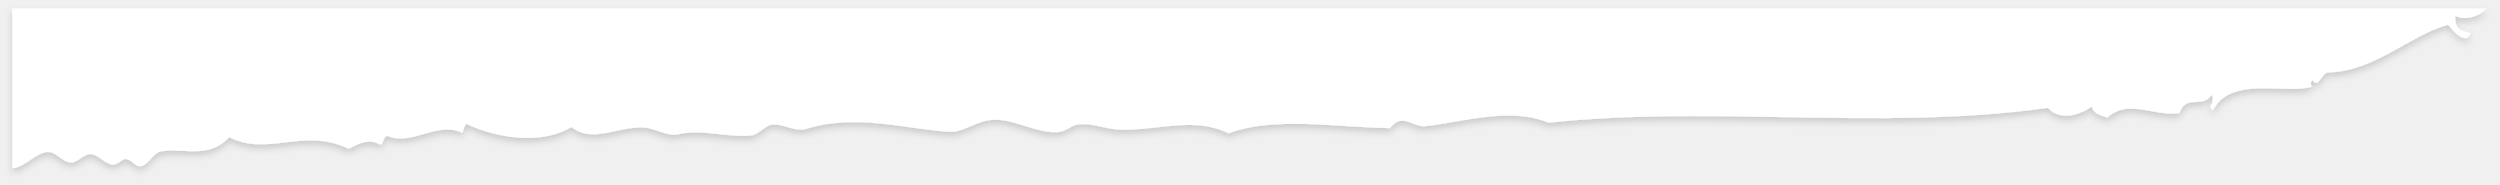
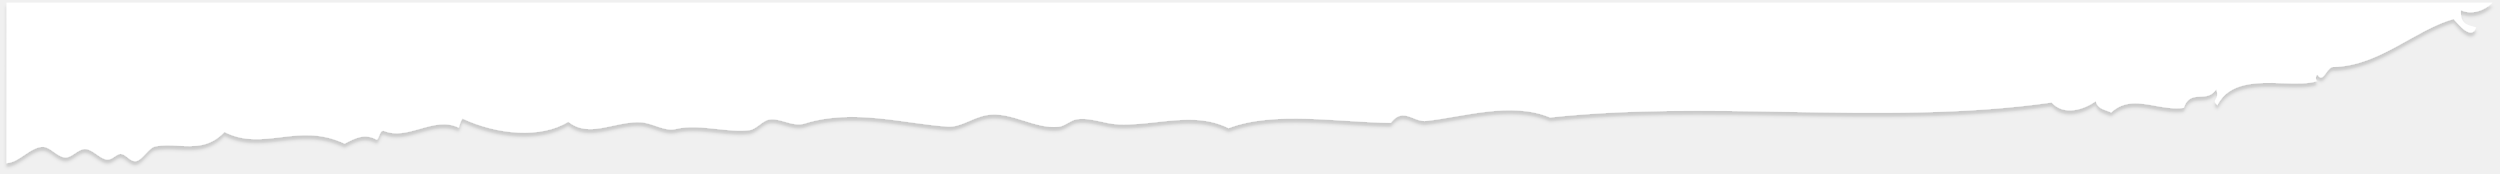
- <svg xmlns="http://www.w3.org/2000/svg" viewBox="0 0 1939.457 143.039">
+ <svg xmlns="http://www.w3.org/2000/svg" width="1930.457" height="134.039" viewBox="0 0 1930.457 134.039">
  <defs>
-     <filter id="Rectangle_2573" x="-714.781" y="-850.021" width="3187.675" height="1443.046" filterUnits="userSpaceOnUse">
+     <filter id="Rectangle_2573" x="-714.781" y="-850.021" width="3178.675" height="1434.046" filterUnits="userSpaceOnUse">
      <feOffset dy="3" input="SourceAlpha" />
-       <feGaussianBlur stdDeviation="3" result="blur" />
+       <feGaussianBlur stdDeviation="1.5" result="blur" />
      <feFlood flood-opacity="0.161" />
      <feComposite operator="in" in2="blur" />
      <feComposite in="SourceGraphic" />
    </filter>
-     <filter id="Intersection_26" x="0" y="0" width="1939.457" height="143.039" filterUnits="userSpaceOnUse">
+     <filter id="Su_šešėliu" x="0" y="0" width="1930.457" height="134.039" filterUnits="userSpaceOnUse">
      <feOffset dy="3" input="SourceAlpha" />
-       <feGaussianBlur stdDeviation="3" result="blur-2" />
+       <feGaussianBlur stdDeviation="1.5" result="blur-2" />
      <feFlood flood-opacity="0.161" />
      <feComposite operator="in" in2="blur-2" />
      <feComposite in="SourceGraphic" />
    </filter>
  </defs>
-   <g transform="matrix(1, 0, 0, 1, 0, 0)" filter="url(#Intersection_26)">
-     <path id="Intersection_26-2" data-name="Intersection 26" d="M12559.755,7327H14479.5c-6.648,6.644-16.679,9.576-24.479,5.882-.646,11.809,6.363,11.329,11.854,13.3-3.7,10.348-13.755-2.321-17.515-6.536-30.654,8.857-56.763,35.965-92.585,37.107-2.179-.293-3.892,1.893-5.477,4.072-2.28,3.147-4.29,6.28-7.017,1.912-1.739.436-1.536,4.71-.165,4.864-6.863,2.321-16.558,1.968-26.868,1.646-19.558-.612-41.344-1.108-50.261,17.011-5.416-5.1,2.145-3.4-.879-12.256-3.625,5.3-8.083,5.469-12.373,5.631-5.007.184-9.78.356-12.733,8.676-7.331.98-14.6-.282-21.665-1.555-12.331-2.228-24.043-4.485-34.4,5.1-4.368-2.235-10.19-2.239-11.9-8.68-8.891,6.292-24.453,11.674-34.064.988-67.415,9.57-136.28,8.384-205.1,7.2-61.1-1.056-122.18-2.111-182.169,4.361-29.819-12.553-67.11-.357-95.977,2.693-3.234.338-6.329-.879-9.387-2.1-5.788-2.306-11.444-4.62-17.646,3.583-40.247-.462-90.319-9.342-125.285,4.06-17.7-8.857-36.548-6.765-55.633-4.661-9.556,1.052-19.171,2.111-28.734,1.8-11.719-.375-22.112-5.728-33.257-3.914-4.3.725-8.958,5.232-13.623,5.725-8.857.917-17.756-1.871-26.646-4.662-9.731-3.05-19.456-6.1-29.117-4.3-11.159,2.1-19.81,9.42-29.7,8.808-15.982-.973-34.4-4.5-53.431-6.363s-38.6-1.848-56.97,3.94c-5.112,1.619-10.171.2-15.137-1.229-4.29-1.232-8.508-2.468-12.636-1.754-4.9.833-9.9,7.475-14.92,8.143-7.632,1.025-16.467.049-25.474-.92-10.825-1.164-21.906-2.317-31.45.038-8.929,2.205-18.149-4.887-27.638-5.213-7.08-.255-14.029,1.209-20.764,2.659-12.479,2.693-24.22,5.345-34.718-3.035-21.223,13.176-55.1,9.95-81.682-2.464-1.276,1.675-2.092,4.24-2.79,7.062-9.936-4.861-20.024-2-30.027.853-9.436,2.693-18.792,5.379-27.878,1.589-3.29-.68-3.294,5.161-5.394,6.862-9.364-5.075-15.96-1.683-24.937,2.994-17.97-8.5-33.6-6.84-48.515-5.041-7.456.9-14.735,1.833-22.056,1.543a50.457,50.457,0,0,1-22.229-5.521c-11.133,11.933-23.419,11.295-35.646,10.66-6.047-.319-12.076-.635-17.947.567-4.853.984-9.6,10.194-14.4,11.25-4.579.958-7.351-4.79-11.678-5.488-1.739-.282-3.43.92-5.232,2.129-1.6,1.074-3.291,2.152-5.18,2.2-5.387.135-11.3-7.617-16.892-8.121-2.93-.289-5.646,1.476-8.3,3.242-2.442,1.623-4.827,3.241-7.28,3.249-6.065.049-11.493-7.734-16.917-8.121-7.224-.552-13.864,6.149-20.9,9.961a19.145,19.145,0,0,1-7.959,2.585Z" transform="translate(-12550.25 -7320.5)" fill="#fff" stroke="rgba(0,0,0,0)" stroke-width="1" />
+   <g transform="matrix(1, 0, 0, 1, 0, 0)" filter="url(#Su_šešėliu)">
+     <path id="Su_šešėliu-2" data-name="Su šešėliu" d="M12559.755,7327H14479.5c-6.648,6.644-16.679,9.576-24.479,5.882-.646,11.809,6.363,11.329,11.854,13.3-3.7,10.348-13.755-2.321-17.515-6.536-30.654,8.857-56.763,35.965-92.585,37.107-2.179-.293-3.892,1.893-5.477,4.072-2.28,3.147-4.29,6.28-7.017,1.912-1.739.436-1.536,4.71-.165,4.864-6.863,2.321-16.558,1.968-26.868,1.646-19.558-.612-41.344-1.108-50.261,17.011-5.416-5.1,2.145-3.4-.879-12.256-3.625,5.3-8.083,5.469-12.373,5.631-5.007.184-9.78.356-12.733,8.676-7.331.98-14.6-.282-21.665-1.555-12.331-2.228-24.043-4.485-34.4,5.1-4.368-2.235-10.19-2.239-11.9-8.68-8.891,6.292-24.453,11.674-34.064.988-67.415,9.57-136.28,8.384-205.1,7.2-61.1-1.056-122.18-2.111-182.169,4.361-29.819-12.553-67.11-.357-95.977,2.693-3.234.338-6.329-.879-9.387-2.1-5.788-2.306-11.444-4.62-17.646,3.583-40.247-.462-90.319-9.342-125.285,4.06-17.7-8.857-36.548-6.765-55.633-4.661-9.556,1.052-19.171,2.111-28.734,1.8-11.719-.375-22.112-5.728-33.257-3.914-4.3.725-8.958,5.232-13.623,5.725-8.857.917-17.756-1.871-26.646-4.662-9.731-3.05-19.456-6.1-29.117-4.3-11.159,2.1-19.81,9.42-29.7,8.808-15.982-.973-34.4-4.5-53.431-6.363s-38.6-1.848-56.97,3.94c-5.112,1.619-10.171.2-15.137-1.229-4.29-1.232-8.508-2.468-12.636-1.754-4.9.833-9.9,7.475-14.92,8.143-7.632,1.025-16.467.049-25.474-.92-10.825-1.164-21.906-2.317-31.45.038-8.929,2.205-18.149-4.887-27.638-5.213-7.08-.255-14.029,1.209-20.764,2.659-12.479,2.693-24.22,5.345-34.718-3.035-21.223,13.176-55.1,9.95-81.682-2.464-1.276,1.675-2.092,4.24-2.79,7.062-9.936-4.861-20.024-2-30.027.853-9.436,2.693-18.792,5.379-27.878,1.589-3.29-.68-3.294,5.161-5.394,6.862-9.364-5.075-15.96-1.683-24.937,2.994-17.97-8.5-33.6-6.84-48.515-5.041-7.456.9-14.735,1.833-22.056,1.543a50.457,50.457,0,0,1-22.229-5.521c-11.133,11.933-23.419,11.295-35.646,10.66-6.047-.319-12.076-.635-17.947.567-4.853.984-9.6,10.194-14.4,11.25-4.579.958-7.351-4.79-11.678-5.488-1.739-.282-3.43.92-5.232,2.129-1.6,1.074-3.291,2.152-5.18,2.2-5.387.135-11.3-7.617-16.892-8.121-2.93-.289-5.646,1.476-8.3,3.242-2.442,1.623-4.827,3.241-7.28,3.249-6.065.049-11.493-7.734-16.917-8.121-7.224-.552-13.864,6.149-20.9,9.961a19.145,19.145,0,0,1-7.959,2.585Z" transform="translate(-12554.75 -7325)" fill="#fff" stroke="rgba(0,0,0,0)" stroke-width="1" />
  </g>
</svg>
